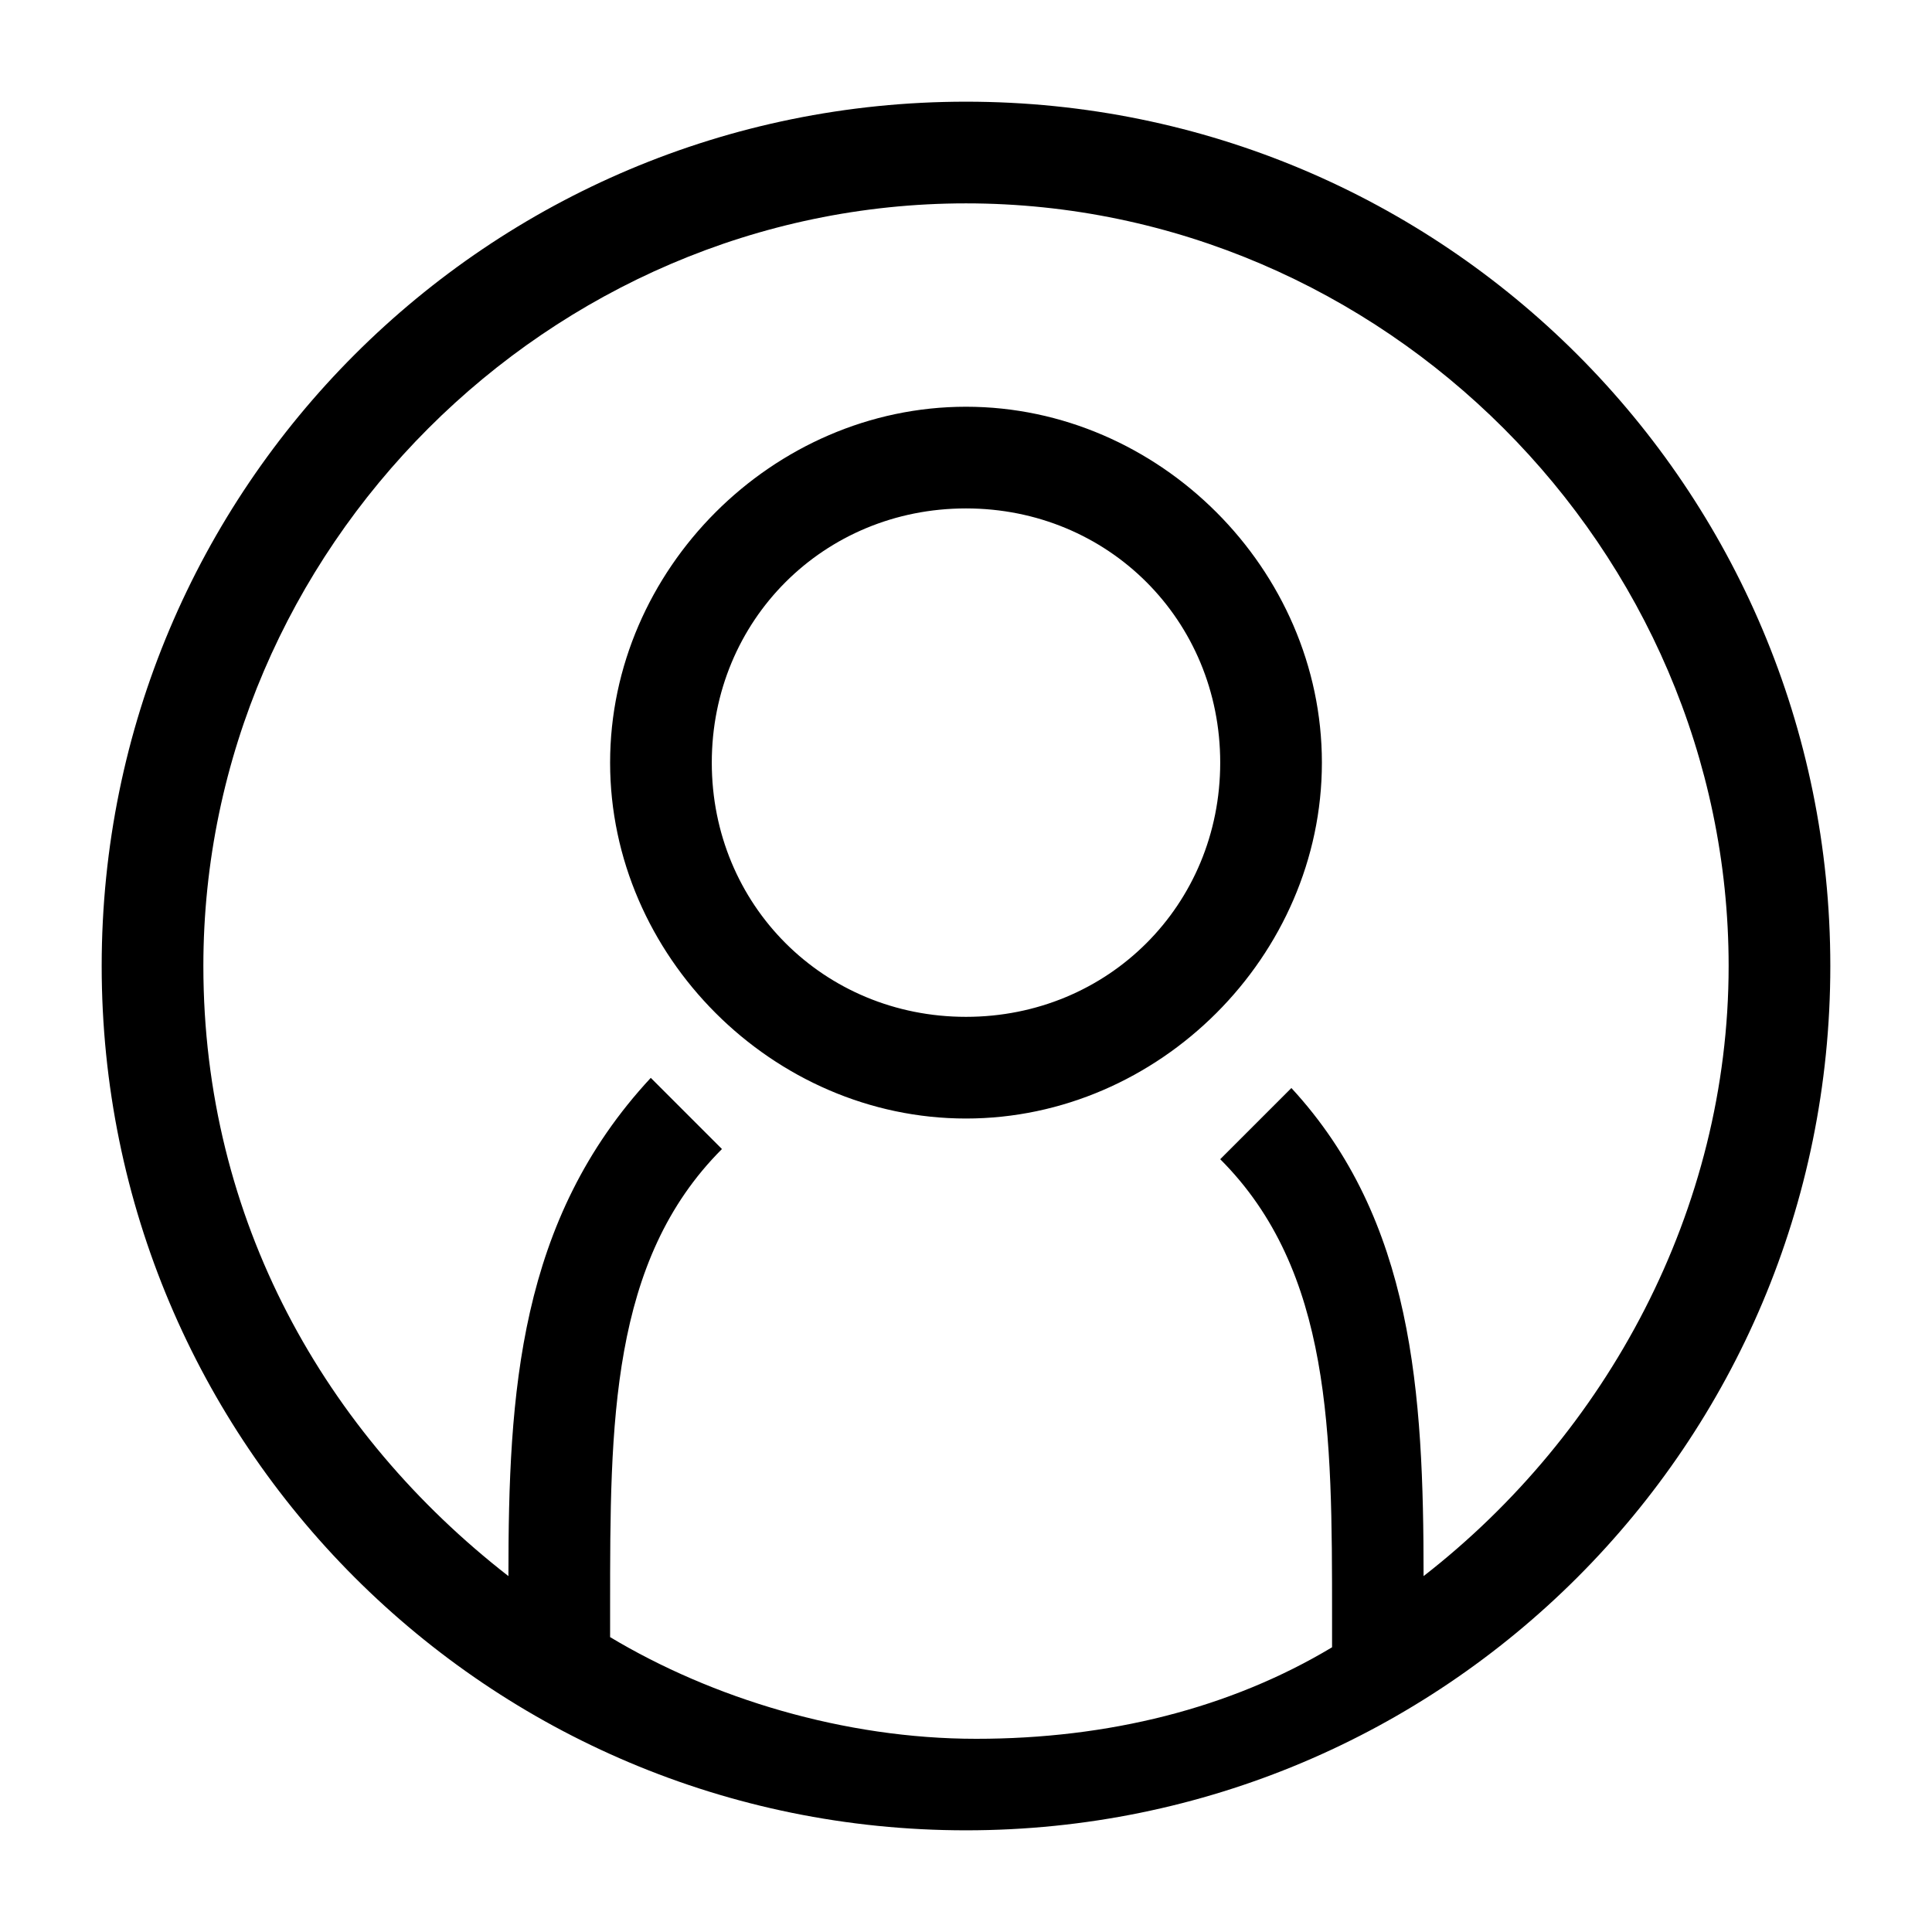
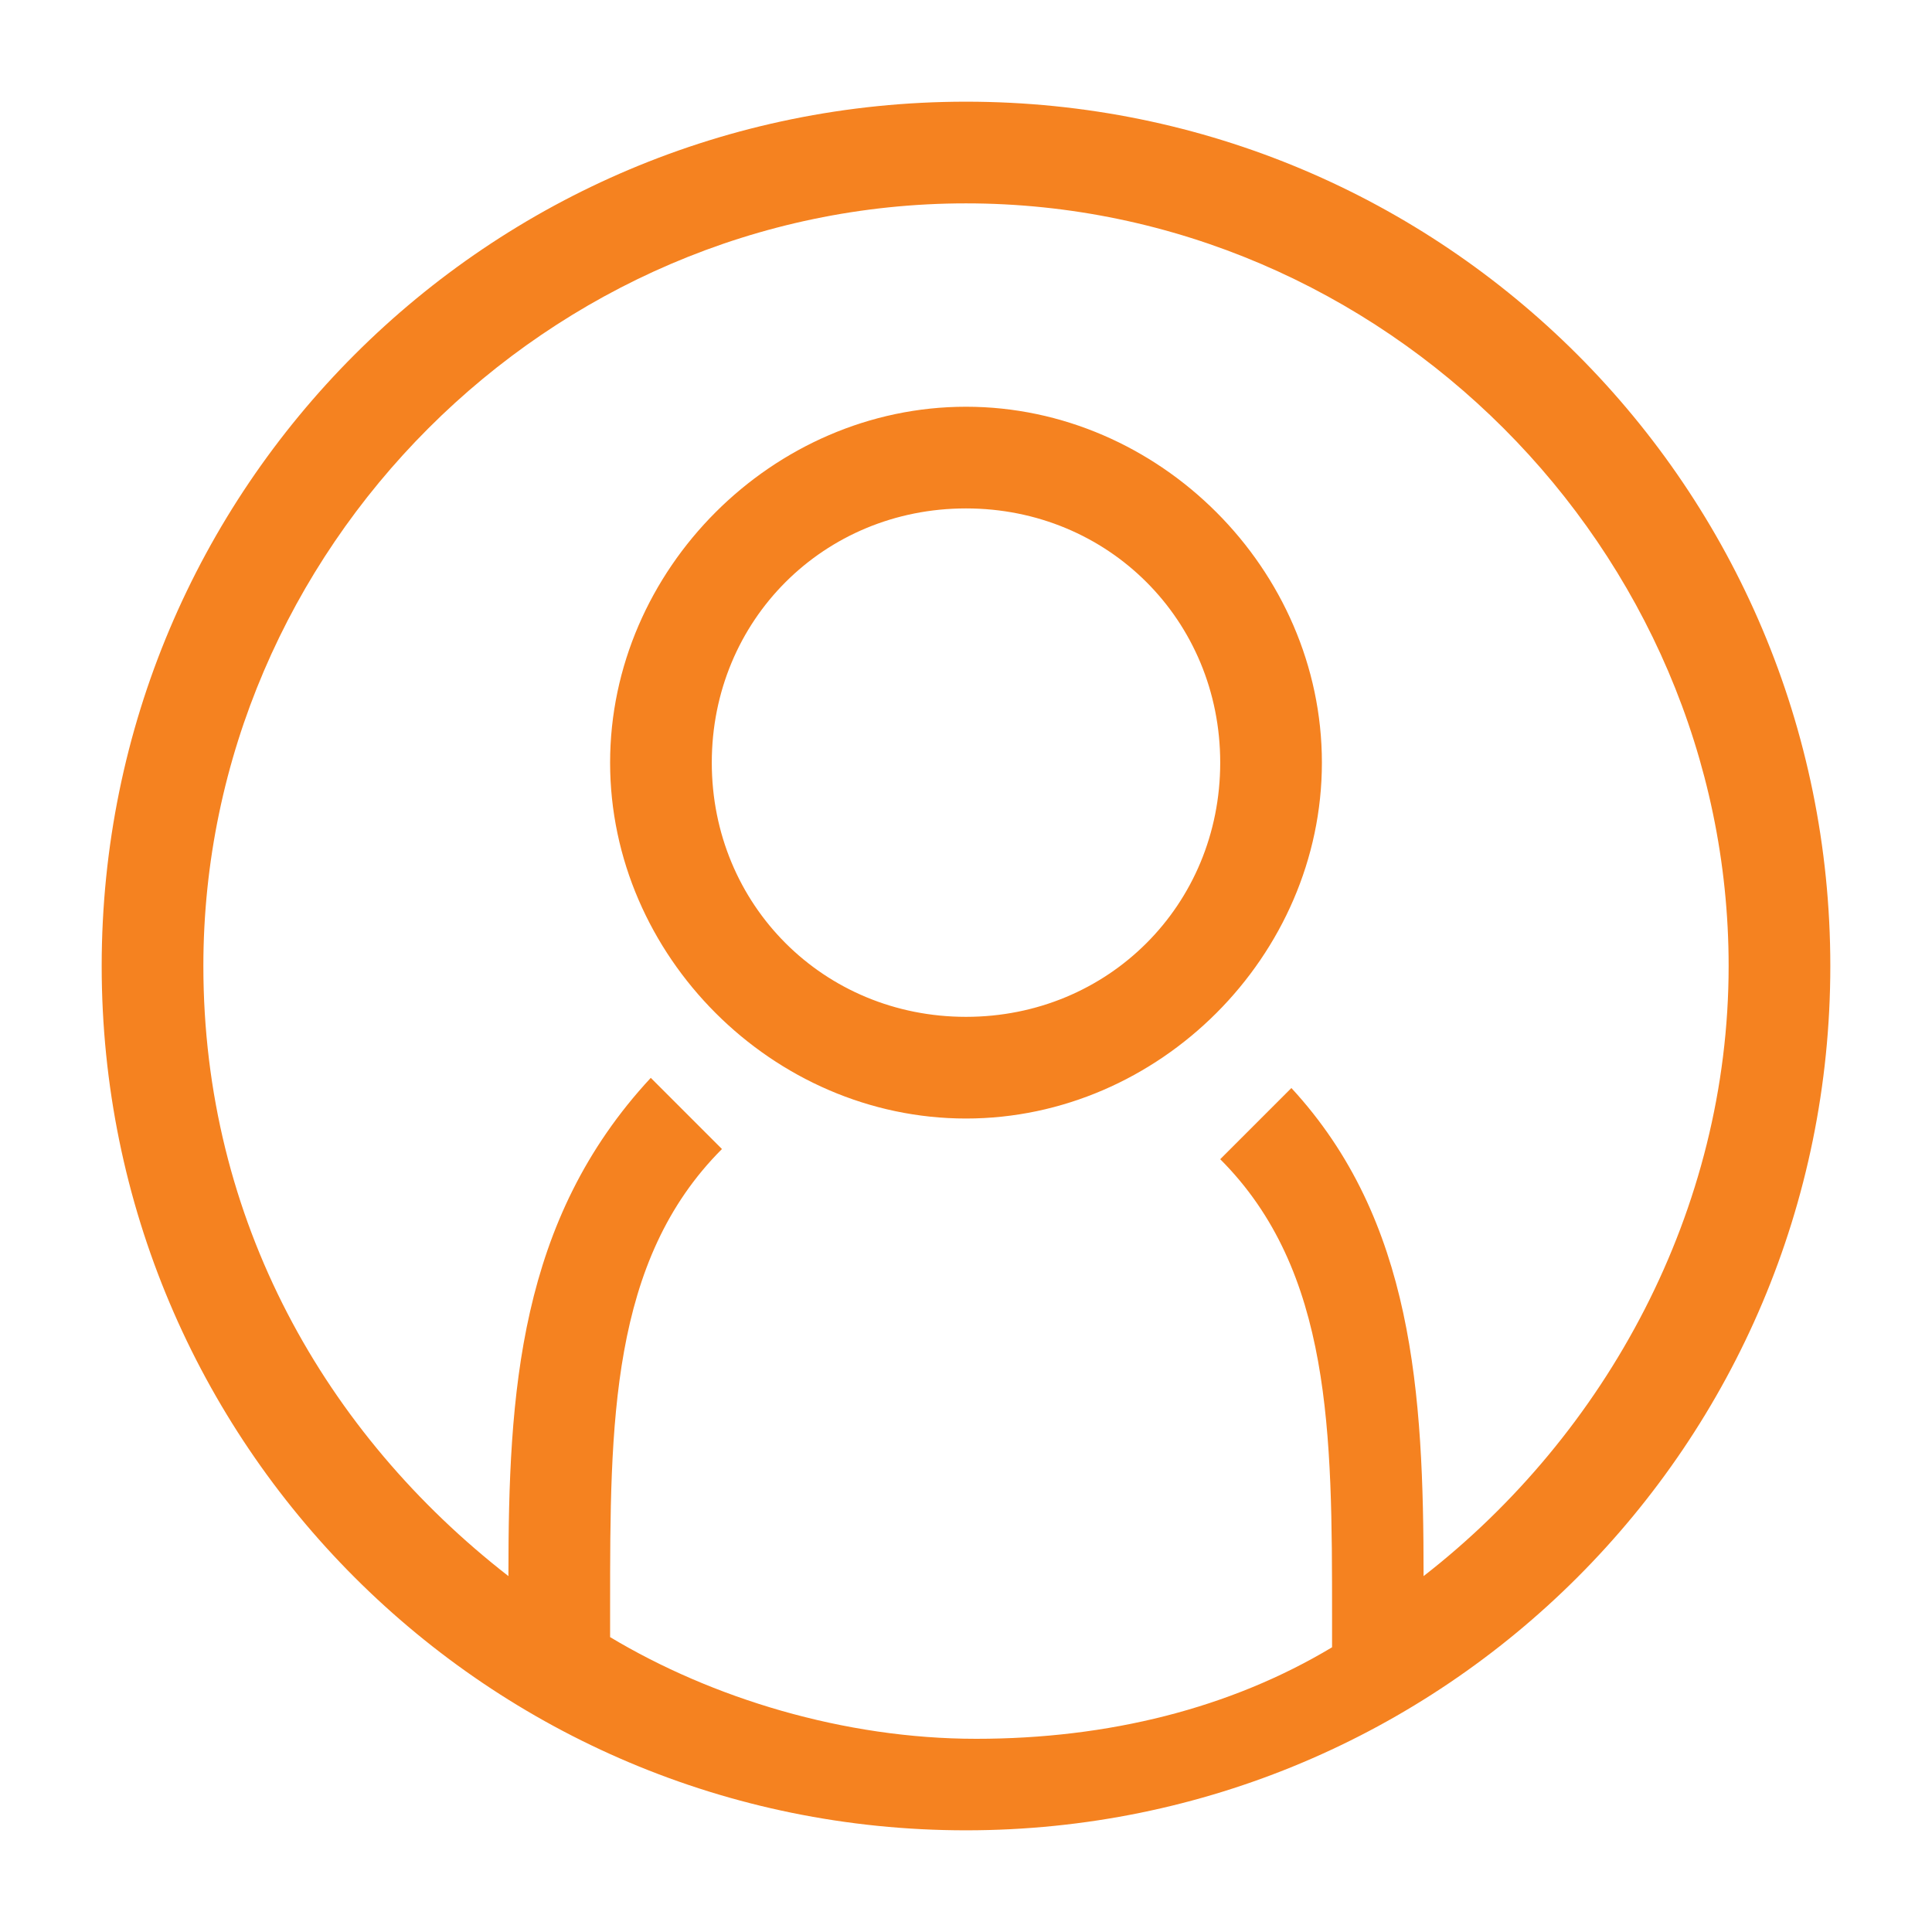
- <svg xmlns="http://www.w3.org/2000/svg" version="1.1" id="Layer_1" x="0px" y="0px" viewBox="0 0 19 19" style="enable-background:new 0 0 19 19;" xml:space="preserve">
+ <svg xmlns="http://www.w3.org/2000/svg" version="1.1" id="Layer_1" x="0px" y="0px" viewBox="0 0 19 19" style="enable-background:new 0 0 19 19; fill: #f58220" xml:space="preserve">
  <path d="M9.5,4C7.6,4,6,5.6,6,7.5S7.6,11,9.5,11S13,9.4,13,7.5S11.4,4,9.5,4z M9.5,10C8.1,10,7,8.9,7,7.5S8.1,5,9.5,5S12,6.1,12,7.5  S10.9,10,9.5,10z M9.5,1C4.8,1,1,4.8,1,9.5S4.8,18,9.5,18S18,14.2,18,9.5S14.2,1,9.5,1z M14,15.5c0-1.8-0.1-3.5-1.3-4.8l-0.7,0.7  c1.1,1.1,1.1,2.7,1.1,4.5l0,0.3c-1,0.6-2.2,0.9-3.5,0.9S7,16.7,6,16.1l0-0.3c0-1.8,0-3.4,1.1-4.5l-0.7-0.7C5.1,12,5,13.7,5,15.5  c-1.8-1.4-3-3.5-3-6C2,5.4,5.4,2,9.5,2S17,5.4,17,9.5C17,11.9,15.8,14.1,14,15.5z" />
</svg>
